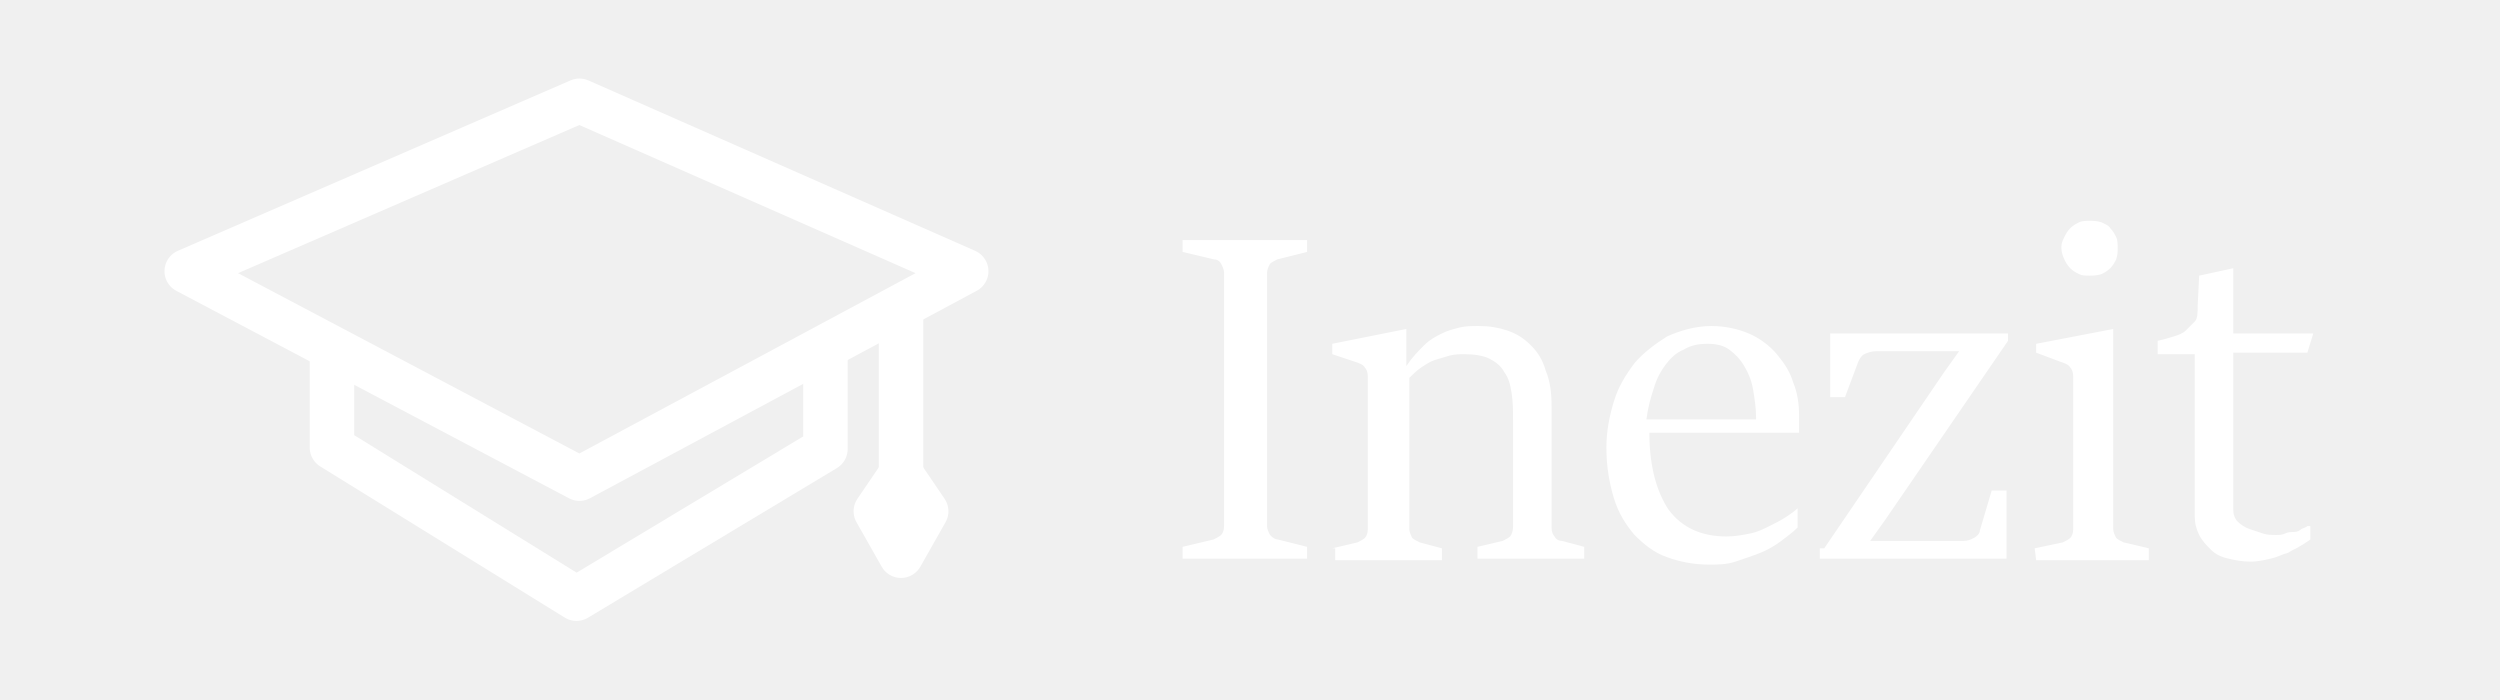
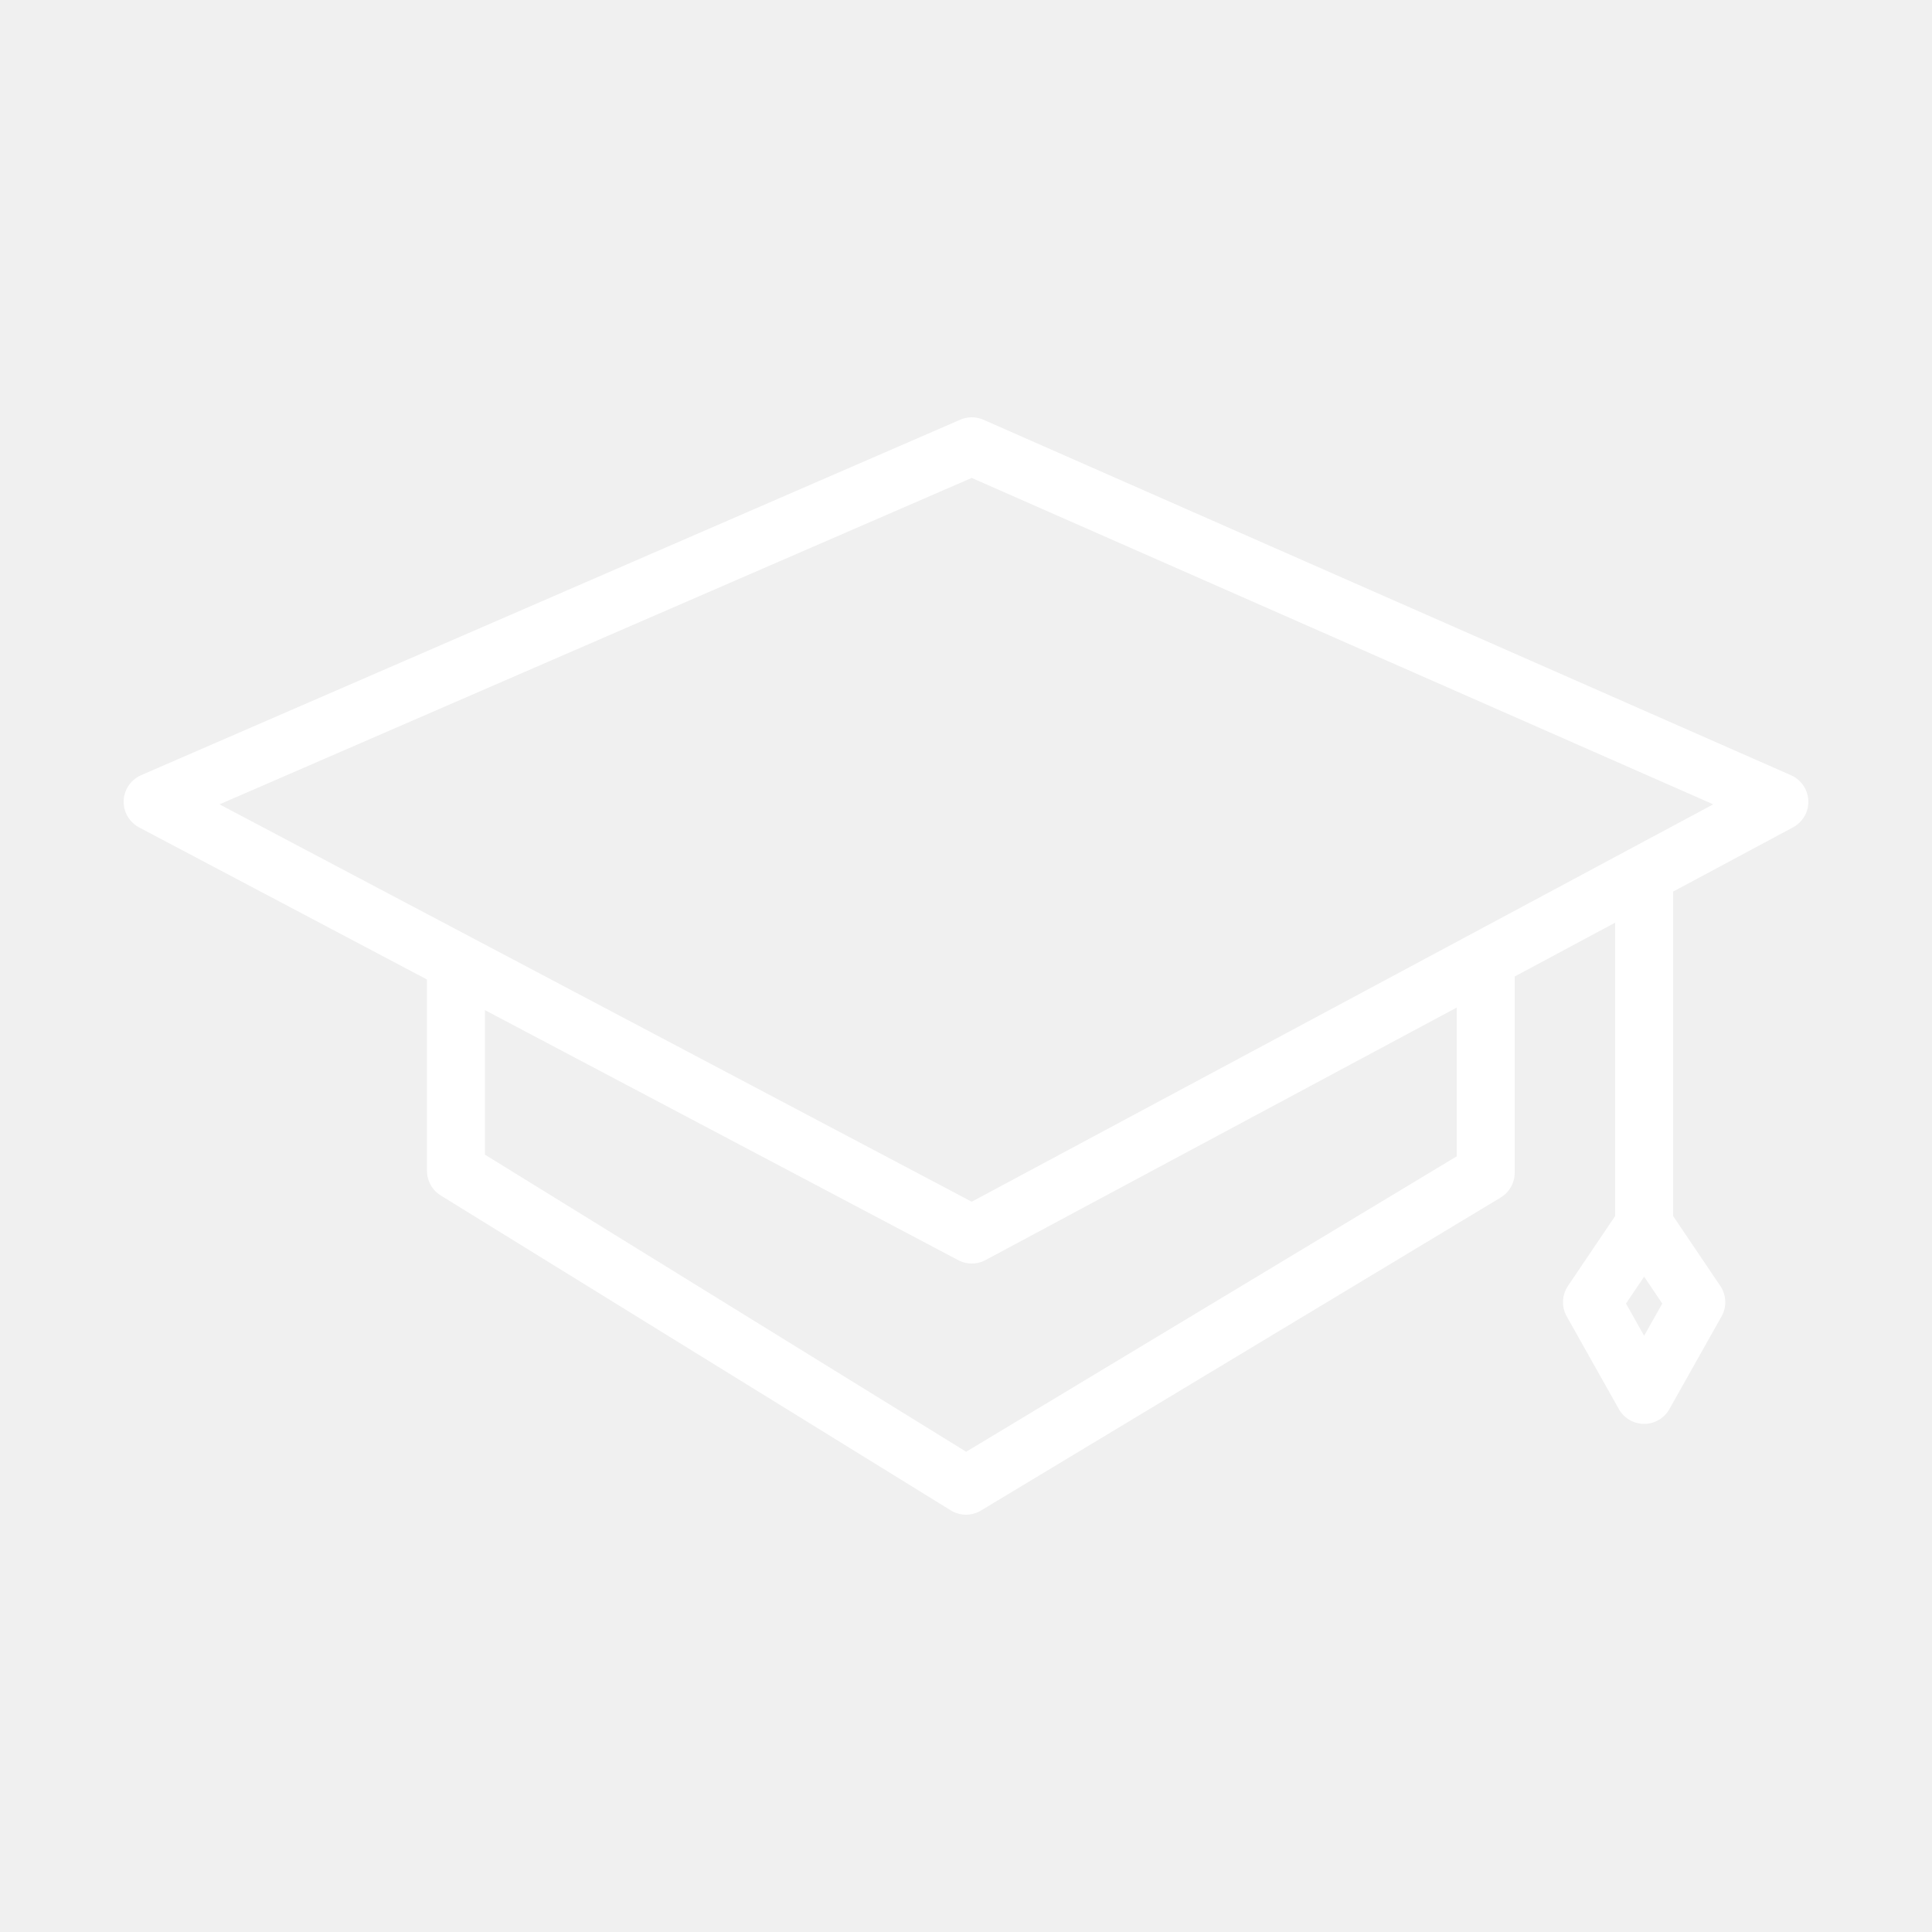
- <svg xmlns="http://www.w3.org/2000/svg" version="1.1" id="Layer_1" x="0px" y="0px" viewBox="-395 257.8 168.7 47.2" style="enable-background:new -395 257.8 168.7 47.2;" xml:space="preserve">
+ <svg xmlns="http://www.w3.org/2000/svg" version="1.1" id="Layer_1" x="0px" y="0px" viewBox="-382.3 359.8 100 100" style="enable-background:new -382.3 359.8 100 100;" xml:space="preserve">
  <style type="text/css">
	.st0{enable-background:new    ;}
	.st1{fill:#FFFFFF;}
	.st2{fill:none;stroke:#FFFFFF;stroke-width:3;stroke-linejoin:round;stroke-miterlimit:10;}
</style>
  <g id="Layer_2">
</g>
  <g class="st0">
-     <path class="st1" d="M-315.2,294.7l2.1-0.5c0.2-0.1,0.4-0.2,0.5-0.3s0.2-0.3,0.2-0.6v-17.1c0-0.2-0.1-0.4-0.2-0.6s-0.3-0.3-0.5-0.3   l-2.1-0.5V274h8.4v0.8l-2,0.5c-0.2,0.1-0.4,0.2-0.5,0.3c-0.1,0.2-0.2,0.4-0.2,0.6v17.1c0,0.2,0.1,0.4,0.2,0.6   c0.1,0.1,0.3,0.3,0.5,0.3l2,0.5v0.8h-8.4V294.7z" />
-     <path class="st1" d="M-305.1,294.8l1.7-0.4c0.2-0.1,0.4-0.2,0.5-0.3s0.2-0.3,0.2-0.6v-10.3c0-0.3-0.1-0.5-0.2-0.6   c-0.1-0.2-0.4-0.3-0.7-0.4l-1.5-0.5V281l5-1v2.5l0,0c0.4-0.6,0.8-1,1.2-1.4s0.8-0.6,1.2-0.8c0.4-0.2,0.8-0.3,1.2-0.4   c0.4-0.1,0.8-0.1,1.3-0.1c0.7,0,1.3,0.1,1.9,0.3c0.6,0.2,1.1,0.5,1.6,1s0.8,1,1,1.7c0.3,0.7,0.4,1.5,0.4,2.4v8.2   c0,0.3,0.1,0.5,0.2,0.6c0.1,0.2,0.3,0.3,0.5,0.3l1.5,0.4v0.8h-7.2v-0.8l1.7-0.4c0.2-0.1,0.4-0.2,0.5-0.3c0.1-0.1,0.2-0.4,0.2-0.6   v-7.2c0-0.7,0-1.3-0.1-1.9s-0.2-1-0.5-1.4c-0.2-0.4-0.6-0.7-1-0.9c-0.4-0.2-1-0.3-1.7-0.3c-0.3,0-0.6,0-1,0.1   c-0.3,0.1-0.7,0.2-1,0.3c-0.3,0.1-0.6,0.3-0.9,0.5s-0.6,0.5-0.8,0.7v10.2c0,0.2,0.1,0.4,0.2,0.6c0.1,0.1,0.3,0.2,0.5,0.3l1.5,0.4   v0.8h-7.2v-0.8H-305.1z" />
-     <path class="st1" d="M-273.7,292.2v1.2c-0.3,0.3-0.7,0.6-1.1,0.9s-0.9,0.6-1.4,0.8c-0.5,0.2-1.1,0.4-1.7,0.6s-1.2,0.2-1.8,0.2   c-1,0-2-0.2-2.8-0.5c-0.9-0.3-1.6-0.9-2.2-1.5c-0.6-0.7-1.1-1.5-1.4-2.5s-0.5-2.1-0.5-3.4c0-1.1,0.2-2.1,0.5-3.1s0.8-1.8,1.4-2.6   c0.6-0.7,1.4-1.3,2.2-1.8c0.9-0.4,1.9-0.7,3-0.7c0.9,0,1.8,0.2,2.5,0.5s1.4,0.8,1.9,1.4s0.9,1.2,1.1,1.9c0.3,0.7,0.4,1.5,0.4,2.2   c0,0.1,0,0.2,0,0.3c0,0.1,0,0.2,0,0.3s0,0.2,0,0.3c0,0.1,0,0.2,0,0.3h-10.1c0,2.3,0.5,4,1.3,5.2c0.9,1.2,2.2,1.8,3.9,1.8   c0.6,0,1.1-0.1,1.6-0.2s0.9-0.3,1.3-0.5s0.8-0.4,1.1-0.6c0.3-0.2,0.6-0.4,0.8-0.6h0V292.2z M-276.5,286c0-0.7-0.1-1.3-0.2-1.9   s-0.3-1.1-0.6-1.6c-0.3-0.5-0.6-0.8-1-1.1c-0.4-0.3-0.9-0.4-1.5-0.4s-1.1,0.1-1.6,0.4c-0.5,0.2-0.9,0.6-1.2,1   c-0.3,0.4-0.6,0.9-0.8,1.6c-0.2,0.6-0.4,1.3-0.5,2.1h7.4V286z" />
-     <path class="st1" d="M-271.9,294.8l8.1-11.9l1-1.4l0,0h-5.6c-0.3,0-0.6,0.1-0.8,0.2c-0.2,0.1-0.3,0.3-0.4,0.5l-0.9,2.4h-1v-4.3h12   v0.5l-8.3,12.1l-1,1.4l0,0h6.3c0.3,0,0.5-0.1,0.7-0.2s0.4-0.3,0.4-0.5l0.8-2.7h1v4.6h-12.6v-0.7H-271.9z" />
-     <path class="st1" d="M-257.7,294.8l1.9-0.4c0.2-0.1,0.4-0.2,0.5-0.3s0.2-0.3,0.2-0.6v-10.3c0-0.3-0.1-0.5-0.2-0.6   c-0.1-0.2-0.4-0.3-0.7-0.4l-1.6-0.6V281l5.2-1v13.5c0,0.2,0.1,0.4,0.2,0.6c0.1,0.1,0.3,0.2,0.5,0.3l1.7,0.4v0.8h-7.6L-257.7,294.8   L-257.7,294.8z M-254,276.4c-0.3,0-0.5,0-0.7-0.1c-0.2-0.1-0.4-0.2-0.6-0.4c-0.2-0.2-0.3-0.4-0.4-0.6s-0.2-0.5-0.2-0.8   s0.1-0.5,0.2-0.7c0.1-0.2,0.2-0.4,0.4-0.6c0.2-0.2,0.4-0.3,0.6-0.4s0.5-0.1,0.7-0.1c0.2,0,0.5,0,0.8,0.1c0.2,0.1,0.5,0.2,0.6,0.4   c0.2,0.2,0.3,0.4,0.4,0.6c0.1,0.2,0.1,0.5,0.1,0.7c0,0.3,0,0.5-0.1,0.8c-0.1,0.2-0.2,0.4-0.4,0.6c-0.2,0.2-0.4,0.3-0.6,0.4   C-253.5,276.4-253.8,276.4-254,276.4z" />
-     <path class="st1" d="M-246.9,281.7h-2.5v-0.9c0.4-0.1,0.8-0.2,1.1-0.3c0.3-0.1,0.6-0.2,0.8-0.4c0.2-0.2,0.4-0.4,0.6-0.6   s0.2-0.6,0.2-1.1l0.1-2l2.3-0.5v4.4h5.4l-0.4,1.3h-5v10.6c0,0.3,0.1,0.6,0.3,0.8c0.2,0.2,0.5,0.4,0.8,0.5c0.3,0.1,0.6,0.2,0.9,0.3   c0.3,0.1,0.6,0.1,0.9,0.1c0.2,0,0.4,0,0.6-0.1s0.4-0.1,0.6-0.1s0.4-0.1,0.5-0.2c0.2-0.1,0.3-0.1,0.4-0.2h0.2v0.9   c-0.1,0.1-0.3,0.2-0.6,0.4c-0.3,0.2-0.6,0.3-0.9,0.5c-0.4,0.1-0.7,0.3-1.2,0.4c-0.4,0.1-0.9,0.2-1.3,0.2c-0.6,0-1.1-0.1-1.5-0.2   c-0.5-0.1-0.9-0.3-1.2-0.6c-0.3-0.3-0.6-0.6-0.8-1c-0.2-0.4-0.3-0.8-0.3-1.3L-246.9,281.7L-246.9,281.7z" />
+     <path class="st1" d="M-317.3,292l2.1-0.5c0.2-0.1,0.4-0.2,0.5-0.3s0.2-0.3,0.2-0.6v-17.1c0-0.2-0.1-0.4-0.2-0.6s-0.3-0.3-0.5-0.3   l-2.1-0.5v-0.8h8.4v0.8l-2,0.5c-0.2,0.1-0.4,0.2-0.5,0.3c-0.1,0.2-0.2,0.4-0.2,0.6v17.1c0,0.2,0.1,0.4,0.2,0.6   c0.1,0.1,0.3,0.3,0.5,0.3l2,0.5v0.8h-8.4V292z" />
+     <path class="st1" d="M-307.2,292l1.7-0.4c0.2-0.1,0.4-0.2,0.5-0.3s0.2-0.3,0.2-0.6v-10.3c0-0.3-0.1-0.5-0.2-0.6   c-0.1-0.2-0.4-0.3-0.7-0.4l-1.5-0.5v-0.7l5-1v2.5l0,0c0.4-0.6,0.8-1,1.2-1.4s0.8-0.6,1.2-0.8c0.4-0.2,0.8-0.3,1.2-0.4   c0.4-0.1,0.8-0.1,1.3-0.1c0.7,0,1.3,0.1,1.9,0.3c0.6,0.2,1.1,0.5,1.6,1s0.8,1,1,1.7c0.3,0.7,0.4,1.5,0.4,2.4v8.2   c0,0.3,0.1,0.5,0.2,0.6c0.1,0.2,0.3,0.3,0.5,0.3l1.5,0.4v0.8h-7.2V292l1.7-0.4c0.2-0.1,0.4-0.2,0.5-0.3c0.1-0.1,0.2-0.4,0.2-0.6   v-7.2c0-0.7,0-1.3-0.1-1.9s-0.2-1-0.5-1.4c-0.2-0.4-0.6-0.7-1-0.9c-0.4-0.2-1-0.3-1.7-0.3c-0.3,0-0.6,0-1,0.1   c-0.3,0.1-0.7,0.2-1,0.3c-0.3,0.1-0.6,0.3-0.9,0.5s-0.6,0.5-0.8,0.7v10.2c0,0.2,0.1,0.4,0.2,0.6c0.1,0.1,0.3,0.2,0.5,0.3l1.5,0.4   v0.8h-7.2v-0.8L-307.2,292L-307.2,292z" />
+     <path class="st1" d="M-275.8,289.5v1.2c-0.3,0.3-0.7,0.6-1.1,0.9s-0.9,0.6-1.4,0.8c-0.5,0.2-1.1,0.4-1.7,0.6s-1.2,0.2-1.8,0.2   c-1,0-2-0.2-2.8-0.5c-0.9-0.3-1.6-0.9-2.2-1.5c-0.6-0.7-1.1-1.5-1.4-2.5s-0.5-2.1-0.5-3.4c0-1.1,0.2-2.1,0.5-3.1s0.8-1.8,1.4-2.6   c0.6-0.7,1.4-1.3,2.2-1.8c0.9-0.4,1.9-0.7,3-0.7c0.9,0,1.8,0.2,2.5,0.5s1.4,0.8,1.9,1.4s0.9,1.2,1.1,1.9c0.3,0.7,0.4,1.5,0.4,2.2   c0,0.1,0,0.2,0,0.3c0,0.1,0,0.2,0,0.3s0,0.2,0,0.3c0,0.1,0,0.2,0,0.3h-10.1c0,2.3,0.5,4,1.3,5.2c0.9,1.2,2.2,1.8,3.9,1.8   c0.6,0,1.1-0.1,1.6-0.2s0.9-0.3,1.3-0.5s0.8-0.4,1.1-0.6c0.3-0.2,0.6-0.4,0.8-0.6l0,0L-275.8,289.5L-275.8,289.5z M-278.6,283.3   c0-0.7-0.1-1.3-0.2-1.9s-0.3-1.1-0.6-1.6c-0.3-0.5-0.6-0.8-1-1.1c-0.4-0.3-0.9-0.4-1.5-0.4s-1.1,0.1-1.6,0.4   c-0.5,0.2-0.9,0.6-1.2,1c-0.3,0.4-0.6,0.9-0.8,1.6c-0.2,0.6-0.4,1.3-0.5,2.1h7.4L-278.6,283.3L-278.6,283.3z" />
+     <path class="st1" d="M-274,292l8.1-11.9l1-1.4l0,0h-5.6c-0.3,0-0.6,0.1-0.8,0.2c-0.2,0.1-0.3,0.3-0.4,0.5l-0.9,2.4h-1v-4.3h12v0.5   l-8.3,12.1l-1,1.4l0,0h6.3c0.3,0,0.5-0.1,0.7-0.2s0.4-0.3,0.4-0.5l0.8-2.7h1v4.6h-12.6V292H-274z" />
+     <path class="st1" d="M-259.8,292l1.9-0.4c0.2-0.1,0.4-0.2,0.5-0.3s0.2-0.3,0.2-0.6v-10.3c0-0.3-0.1-0.5-0.2-0.6   c-0.1-0.2-0.4-0.3-0.7-0.4l-1.6-0.6v-0.6l5.2-1v13.5c0,0.2,0.1,0.4,0.2,0.6c0.1,0.1,0.3,0.2,0.5,0.3l1.7,0.4v0.8h-7.6L-259.8,292   L-259.8,292z M-256.1,273.6c-0.3,0-0.5,0-0.7-0.1c-0.2-0.1-0.4-0.2-0.6-0.4c-0.2-0.2-0.3-0.4-0.4-0.6c-0.1-0.2-0.2-0.5-0.2-0.8   s0.1-0.5,0.2-0.7s0.2-0.4,0.4-0.6c0.2-0.2,0.4-0.3,0.6-0.4s0.5-0.1,0.7-0.1c0.2,0,0.5,0,0.8,0.1c0.2,0.1,0.5,0.2,0.6,0.4   c0.2,0.2,0.3,0.4,0.4,0.6s0.1,0.5,0.1,0.7c0,0.3,0,0.5-0.1,0.8c-0.1,0.2-0.2,0.4-0.4,0.6c-0.2,0.2-0.4,0.3-0.6,0.4   C-255.6,273.6-255.9,273.6-256.1,273.6z" />
+     <path class="st1" d="M-249,279h-2.5v-0.9c0.4-0.1,0.8-0.2,1.1-0.3c0.3-0.1,0.6-0.2,0.8-0.4c0.2-0.2,0.4-0.4,0.6-0.6   s0.2-0.6,0.2-1.1l0.1-2l2.3-0.5v4.4h5.4l-0.4,1.3h-5v10.6c0,0.3,0.1,0.6,0.3,0.8c0.2,0.2,0.5,0.4,0.8,0.5c0.3,0.1,0.6,0.2,0.9,0.3   c0.3,0.1,0.6,0.1,0.9,0.1c0.2,0,0.4,0,0.6-0.1s0.4-0.1,0.6-0.1s0.4-0.1,0.5-0.2c0.2-0.1,0.3-0.1,0.4-0.2h0.2v0.9   c-0.1,0.1-0.3,0.2-0.6,0.4c-0.3,0.2-0.6,0.3-0.9,0.5c-0.4,0.1-0.7,0.3-1.2,0.4c-0.4,0.1-0.9,0.2-1.3,0.2c-0.6,0-1.1-0.1-1.5-0.2   c-0.5-0.1-0.9-0.3-1.2-0.6c-0.3-0.3-0.6-0.6-0.8-1c-0.2-0.4-0.3-0.8-0.3-1.3L-249,279L-249,279z" />
  </g>
-   <path class="st2" d="M-339.3,281.3v6.8l-16.8,10.1l-16.5-10.2v-6.8" />
-   <line class="st2" x1="-334.2" y1="278.4" x2="-334.2" y2="289.8" />
-   <path class="st2" d="M-334.2,289.8l1.7,2.5l-1.7,3l-1.7-3L-334.2,289.8z" />
-   <path class="st2" d="M-355.9,290.1l-26.5-14l26.5-11.5l26.1,11.5L-355.9,290.1z" />
+   <path class="st2" d="M-341.4,278.5v6.8l-16.8,10.1l-16.5-10.2v-6.8" />
+   <line class="st2" x1="-336.3" y1="275.6" x2="-336.3" y2="287" />
+   <path class="st2" d="M-336.3,287l1.7,2.5l-1.7,3l-1.7-3L-336.3,287z" />
+   <path class="st2" d="M-358,287.4l-26.5-14l26.5-11.5l26.1,11.5L-358,287.4z" />
+   <path class="st2" d="M-305.4,409.6v10.9l-26.9,16.2l-26.4-16.3v-10.9" />
+   <line class="st2" x1="-297.2" y1="404.9" x2="-297.2" y2="423.2" />
+   <path class="st2" d="M-297.2,423.2l2.7,4l-2.7,4.8l-2.7-4.8L-297.2,423.2z" />
+   <path class="st2" d="M-332,423.7l-42.4-22.4l42.4-18.4l41.8,18.4L-332,423.7z" />
</svg>
